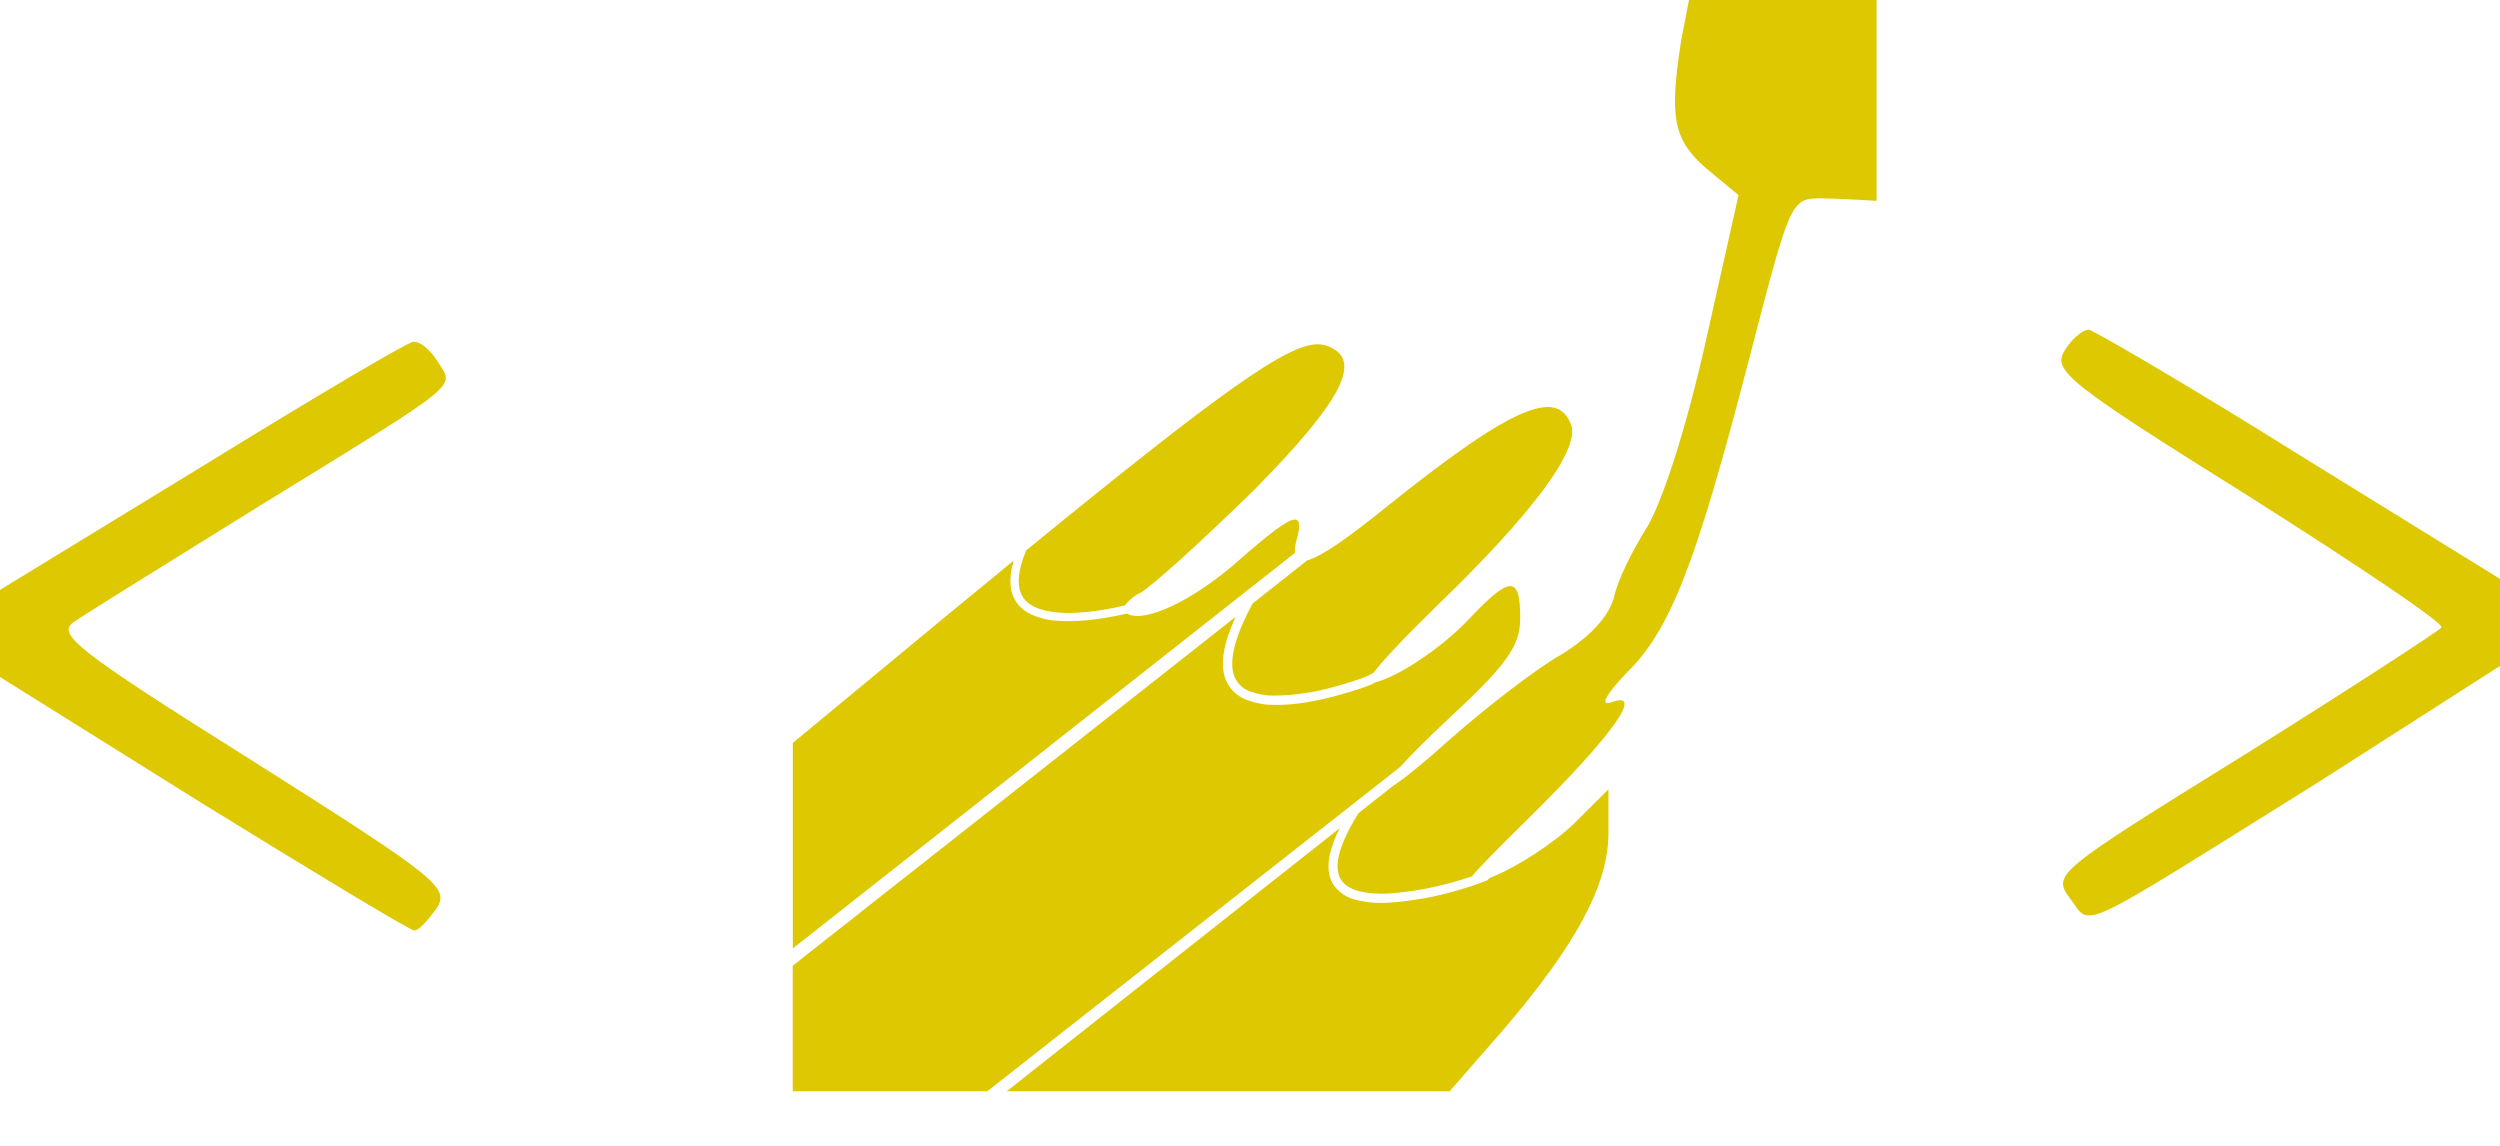
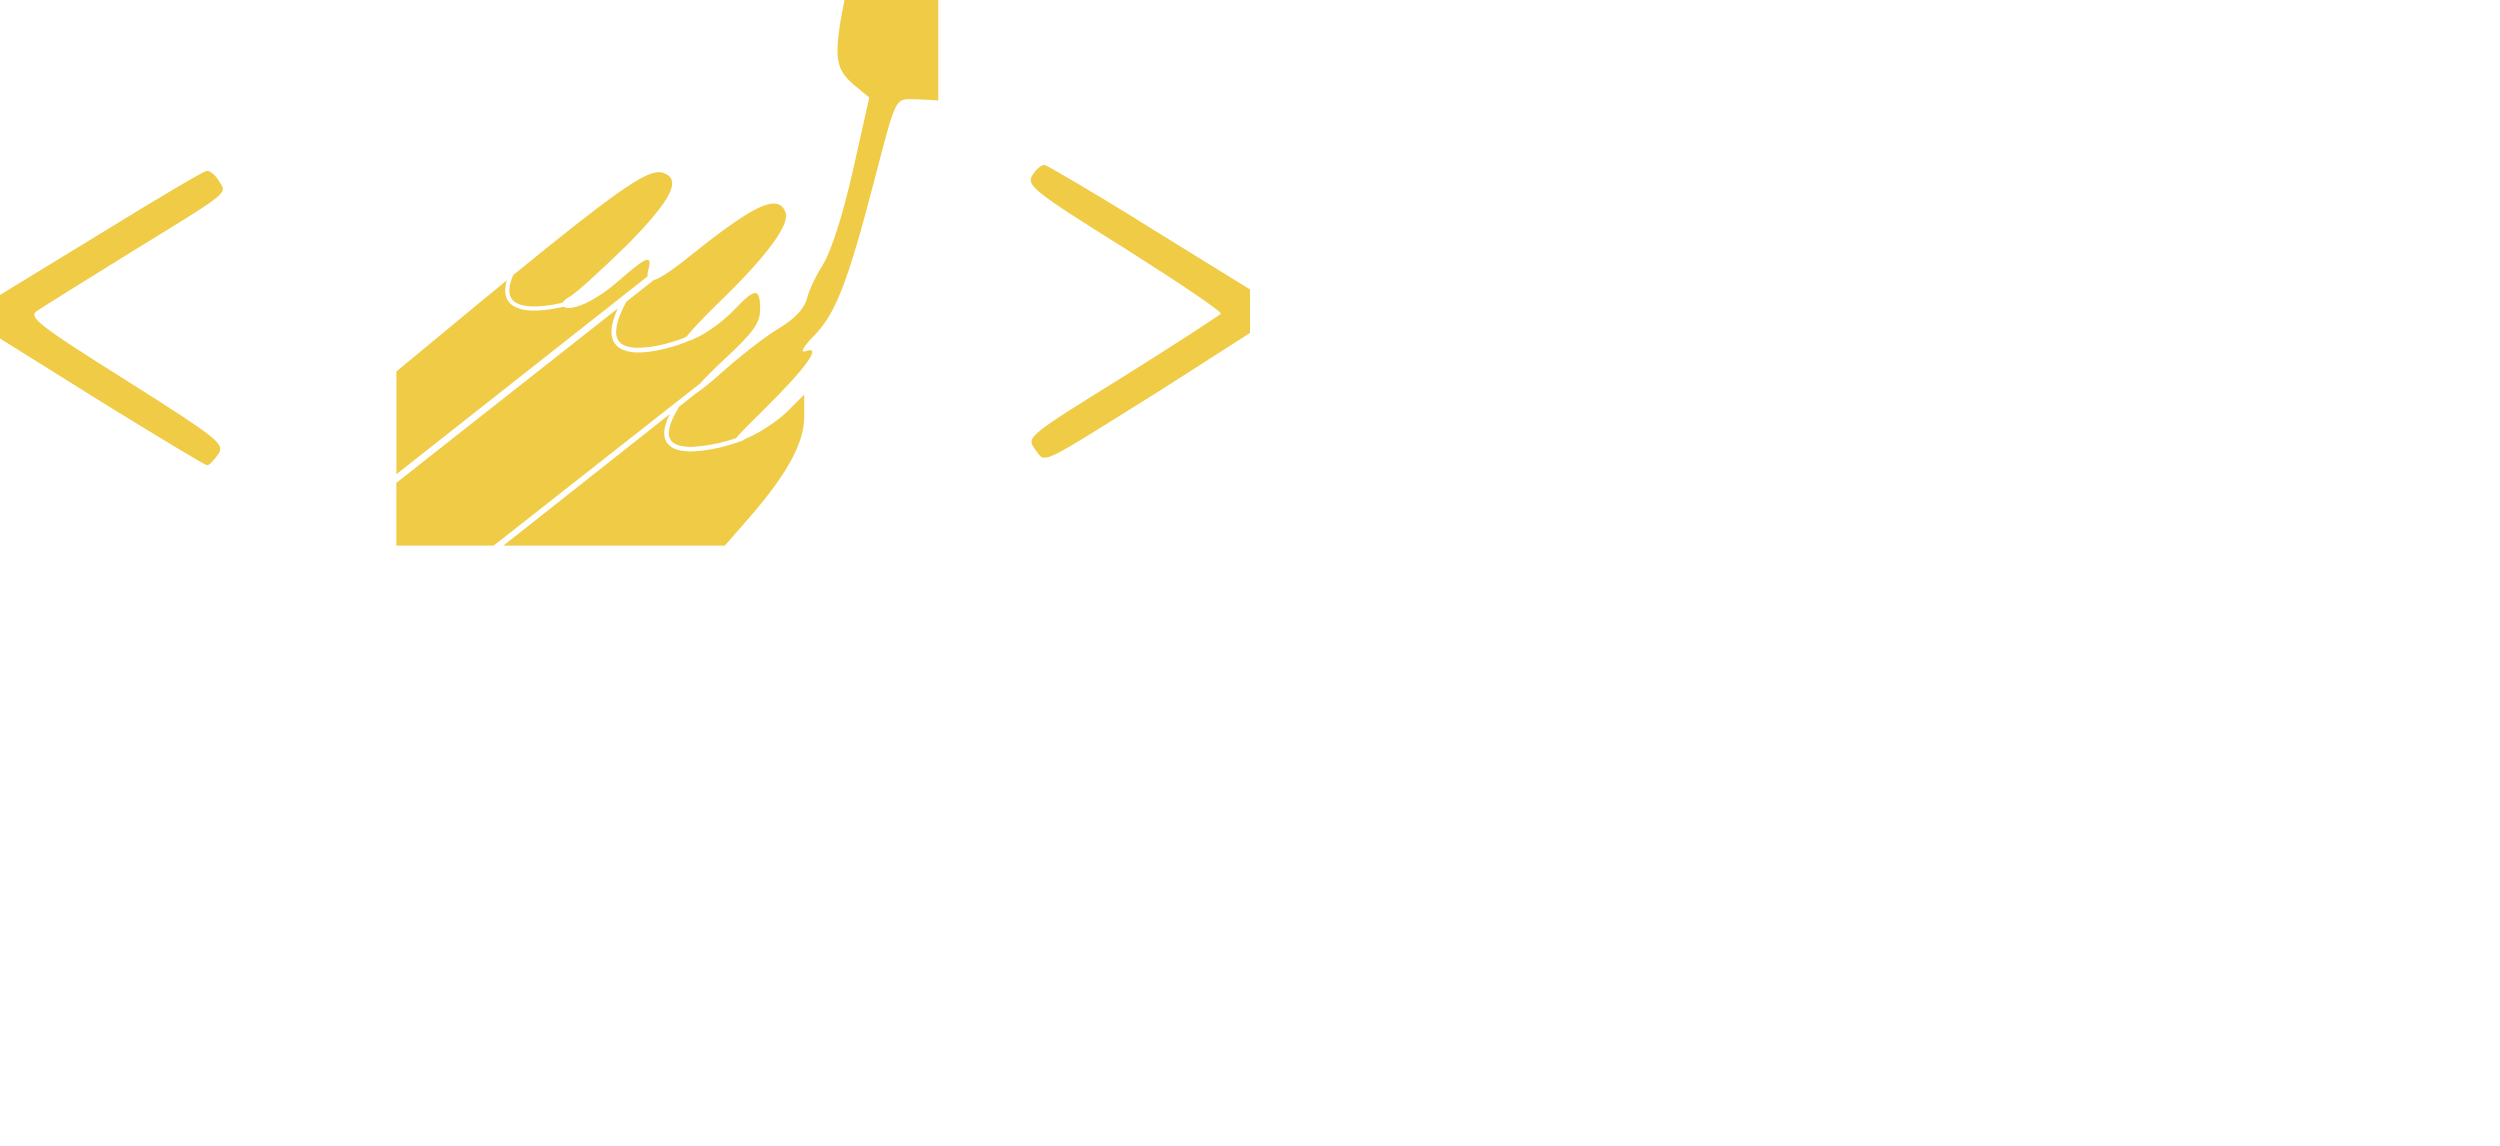
- <svg xmlns="http://www.w3.org/2000/svg" width="24" height="11" viewBox="0 0 24 11" fill="none">
-   <path d="M16.214 0L16.139 0.391C16.023 1.132 16.065 1.344 16.383 1.619L16.69 1.873L16.372 3.291C16.182 4.137 15.949 4.846 15.801 5.079C15.674 5.28 15.526 5.576 15.494 5.735C15.441 5.925 15.261 6.116 14.986 6.285C14.743 6.423 14.266 6.793 13.928 7.09C13.658 7.333 13.472 7.482 13.371 7.546L13.041 7.807C12.935 7.977 12.875 8.114 12.852 8.218C12.829 8.325 12.842 8.396 12.876 8.448C12.909 8.498 12.966 8.533 13.044 8.555C13.136 8.577 13.231 8.584 13.326 8.578C13.54 8.563 13.752 8.526 13.958 8.466C14.028 8.447 14.083 8.429 14.131 8.413C14.205 8.322 14.376 8.15 14.679 7.851C15.483 7.058 15.79 6.624 15.473 6.741C15.356 6.783 15.409 6.677 15.61 6.465C16.034 6.052 16.277 5.428 16.785 3.471C17.187 1.926 17.187 1.904 17.483 1.904C17.622 1.904 18.015 1.928 18.015 1.928V0H17.113H16.214ZM20.053 3.165C19.989 3.165 19.883 3.261 19.82 3.367C19.704 3.557 19.841 3.673 21.587 4.763C22.624 5.42 23.46 5.98 23.439 6.023C23.418 6.054 22.571 6.605 21.556 7.24C19.714 8.382 19.704 8.393 19.873 8.626C20.085 8.901 19.873 8.996 22.264 7.504L24 6.393V5.557L22.063 4.361C21.016 3.705 20.106 3.176 20.053 3.165ZM3.968 3.282C3.915 3.282 3.005 3.822 1.958 4.467L0 5.663V6.499L1.947 7.716C3.027 8.382 3.937 8.933 3.979 8.933C4.021 8.933 4.106 8.837 4.191 8.721C4.318 8.52 4.211 8.435 2.423 7.303C0.72 6.234 0.54 6.086 0.71 5.97C0.816 5.896 1.62 5.398 2.488 4.859C4.467 3.642 4.361 3.726 4.202 3.472C4.139 3.367 4.032 3.272 3.969 3.282H3.968ZM12.652 3.305C12.36 3.303 11.732 3.748 9.852 5.283C9.771 5.476 9.764 5.609 9.801 5.695C9.825 5.754 9.869 5.795 9.93 5.825C9.99 5.855 10.068 5.873 10.154 5.88C10.325 5.895 10.527 5.868 10.69 5.836L10.8 5.811C10.838 5.761 10.887 5.72 10.944 5.693C11.06 5.629 11.547 5.185 12.034 4.709C12.891 3.841 13.092 3.449 12.743 3.322C12.714 3.311 12.683 3.305 12.652 3.305ZM14.848 3.908C14.591 3.915 14.128 4.213 13.335 4.846C12.937 5.169 12.685 5.343 12.55 5.379L12.026 5.793C11.829 6.153 11.8 6.376 11.852 6.499C11.865 6.529 11.884 6.557 11.908 6.58C11.931 6.603 11.959 6.621 11.99 6.633C12.066 6.663 12.148 6.678 12.23 6.678C12.426 6.676 12.621 6.647 12.81 6.593C12.908 6.567 13.005 6.536 13.101 6.501L13.13 6.489L13.183 6.461C13.283 6.332 13.513 6.089 13.801 5.809C14.711 4.931 15.176 4.307 15.081 4.074C15.038 3.961 14.964 3.904 14.848 3.908ZM12.424 4.988C12.35 4.996 12.184 5.124 11.885 5.386C11.453 5.768 10.982 5.988 10.819 5.89C10.781 5.899 10.743 5.907 10.705 5.914C10.539 5.947 10.332 5.974 10.147 5.959C10.06 5.954 9.974 5.932 9.895 5.896C9.82 5.862 9.76 5.801 9.727 5.726C9.69 5.636 9.69 5.524 9.732 5.381L9.082 5.915L7.611 7.132V9.105L12.431 5.308C12.43 5.266 12.435 5.225 12.447 5.185C12.484 5.051 12.482 4.983 12.424 4.989V4.988ZM14.498 5.627C14.425 5.627 14.303 5.73 14.108 5.937C13.843 6.22 13.426 6.494 13.205 6.55L13.171 6.568C13.135 6.583 13.098 6.597 13.061 6.61C13.001 6.63 12.923 6.654 12.833 6.678C12.653 6.727 12.429 6.772 12.229 6.767C12.135 6.767 12.041 6.749 11.954 6.713C11.872 6.679 11.806 6.615 11.77 6.533C11.712 6.394 11.735 6.199 11.862 5.922L7.61 9.271V10.476H9.478L13.44 7.364C13.543 7.25 13.698 7.094 13.907 6.899C14.467 6.38 14.594 6.201 14.594 5.936C14.594 5.73 14.571 5.626 14.498 5.626V5.627ZM15.441 7.577L15.102 7.915C14.912 8.095 14.573 8.317 14.341 8.412L14.295 8.432L14.292 8.437L14.282 8.447C14.273 8.454 14.269 8.455 14.262 8.458C14.169 8.493 14.075 8.524 13.98 8.551C13.768 8.613 13.55 8.651 13.33 8.666C13.226 8.673 13.121 8.664 13.02 8.639C12.932 8.62 12.854 8.568 12.802 8.495C12.754 8.421 12.74 8.322 12.767 8.2C12.789 8.113 12.82 8.029 12.862 7.95L9.665 10.476H13.917L14.425 9.894C15.123 9.08 15.441 8.498 15.441 8V7.577Z" fill="#DEC802" />
+ <svg xmlns="http://www.w3.org/2000/svg" width="48" height="22" viewBox="0 0 48 22" fill="none">
+   <path d="M16.214 0L16.139 0.391C16.023 1.132 16.065 1.344 16.383 1.619L16.69 1.873L16.372 3.291C16.182 4.137 15.949 4.846 15.801 5.079C15.674 5.28 15.526 5.576 15.494 5.735C15.441 5.925 15.261 6.116 14.986 6.285C14.743 6.423 14.266 6.793 13.928 7.09C13.658 7.333 13.472 7.482 13.371 7.546L13.041 7.807C12.935 7.977 12.875 8.114 12.852 8.218C12.829 8.325 12.842 8.396 12.876 8.448C12.909 8.498 12.966 8.533 13.044 8.555C13.136 8.577 13.231 8.584 13.326 8.578C13.54 8.563 13.752 8.526 13.958 8.466C14.028 8.447 14.083 8.429 14.131 8.413C14.205 8.322 14.376 8.15 14.679 7.851C15.483 7.058 15.79 6.624 15.473 6.741C15.356 6.783 15.409 6.677 15.61 6.465C16.034 6.052 16.277 5.428 16.785 3.471C17.187 1.926 17.187 1.904 17.483 1.904C17.622 1.904 18.015 1.928 18.015 1.928V0H17.113H16.214ZM20.053 3.165C19.989 3.165 19.883 3.261 19.82 3.367C19.704 3.557 19.841 3.673 21.587 4.763C22.624 5.42 23.46 5.98 23.439 6.023C23.418 6.054 22.571 6.605 21.556 7.24C19.714 8.382 19.704 8.393 19.873 8.626C20.085 8.901 19.873 8.996 22.264 7.504L24 6.393V5.557L22.063 4.361C21.016 3.705 20.106 3.176 20.053 3.165ZM3.968 3.282C3.915 3.282 3.005 3.822 1.958 4.467L0 5.663V6.499L1.947 7.716C3.027 8.382 3.937 8.933 3.979 8.933C4.021 8.933 4.106 8.837 4.191 8.721C4.318 8.52 4.211 8.435 2.423 7.303C0.72 6.234 0.54 6.086 0.71 5.97C0.816 5.896 1.62 5.398 2.488 4.859C4.467 3.642 4.361 3.726 4.202 3.472C4.139 3.367 4.032 3.272 3.969 3.282H3.968ZM12.652 3.305C12.36 3.303 11.732 3.748 9.852 5.283C9.771 5.476 9.764 5.609 9.801 5.695C9.825 5.754 9.869 5.795 9.93 5.825C9.99 5.855 10.068 5.873 10.154 5.88C10.325 5.895 10.527 5.868 10.69 5.836L10.8 5.811C10.838 5.761 10.887 5.72 10.944 5.693C11.06 5.629 11.547 5.185 12.034 4.709C12.891 3.841 13.092 3.449 12.743 3.322C12.714 3.311 12.683 3.305 12.652 3.305ZM14.848 3.908C14.591 3.915 14.128 4.213 13.335 4.846C12.937 5.169 12.685 5.343 12.55 5.379L12.026 5.793C11.829 6.153 11.8 6.376 11.852 6.499C11.865 6.529 11.884 6.557 11.908 6.58C11.931 6.603 11.959 6.621 11.99 6.633C12.066 6.663 12.148 6.678 12.23 6.678C12.426 6.676 12.621 6.647 12.81 6.593C12.908 6.567 13.005 6.536 13.101 6.501L13.13 6.489L13.183 6.461C13.283 6.332 13.513 6.089 13.801 5.809C14.711 4.931 15.176 4.307 15.081 4.074C15.038 3.961 14.964 3.904 14.848 3.908ZM12.424 4.988C12.35 4.996 12.184 5.124 11.885 5.386C11.453 5.768 10.982 5.988 10.819 5.89C10.781 5.899 10.743 5.907 10.705 5.914C10.539 5.947 10.332 5.974 10.147 5.959C10.06 5.954 9.974 5.932 9.895 5.896C9.82 5.862 9.76 5.801 9.727 5.726C9.69 5.636 9.69 5.524 9.732 5.381L9.082 5.915L7.611 7.132V9.105L12.431 5.308C12.43 5.266 12.435 5.225 12.447 5.185C12.484 5.051 12.482 4.983 12.424 4.989V4.988ZM14.498 5.627C14.425 5.627 14.303 5.73 14.108 5.937C13.843 6.22 13.426 6.494 13.205 6.55L13.171 6.568C13.135 6.583 13.098 6.597 13.061 6.61C13.001 6.63 12.923 6.654 12.833 6.678C12.653 6.727 12.429 6.772 12.229 6.767C12.135 6.767 12.041 6.749 11.954 6.713C11.872 6.679 11.806 6.615 11.77 6.533C11.712 6.394 11.735 6.199 11.862 5.922L7.61 9.271V10.476H9.478L13.44 7.364C13.543 7.25 13.698 7.094 13.907 6.899C14.467 6.38 14.594 6.201 14.594 5.936C14.594 5.73 14.571 5.626 14.498 5.626V5.627ZM15.441 7.577L15.102 7.915C14.912 8.095 14.573 8.317 14.341 8.412L14.295 8.432L14.292 8.437L14.282 8.447C14.273 8.454 14.269 8.455 14.262 8.458C14.169 8.493 14.075 8.524 13.98 8.551C13.768 8.613 13.55 8.651 13.33 8.666C13.226 8.673 13.121 8.664 13.02 8.639C12.932 8.62 12.854 8.568 12.802 8.495C12.754 8.421 12.74 8.322 12.767 8.2C12.789 8.113 12.82 8.029 12.862 7.95L9.665 10.476H13.917L14.425 9.894C15.123 9.08 15.441 8.498 15.441 8V7.577Z" fill="#F0CB46" />
</svg>
